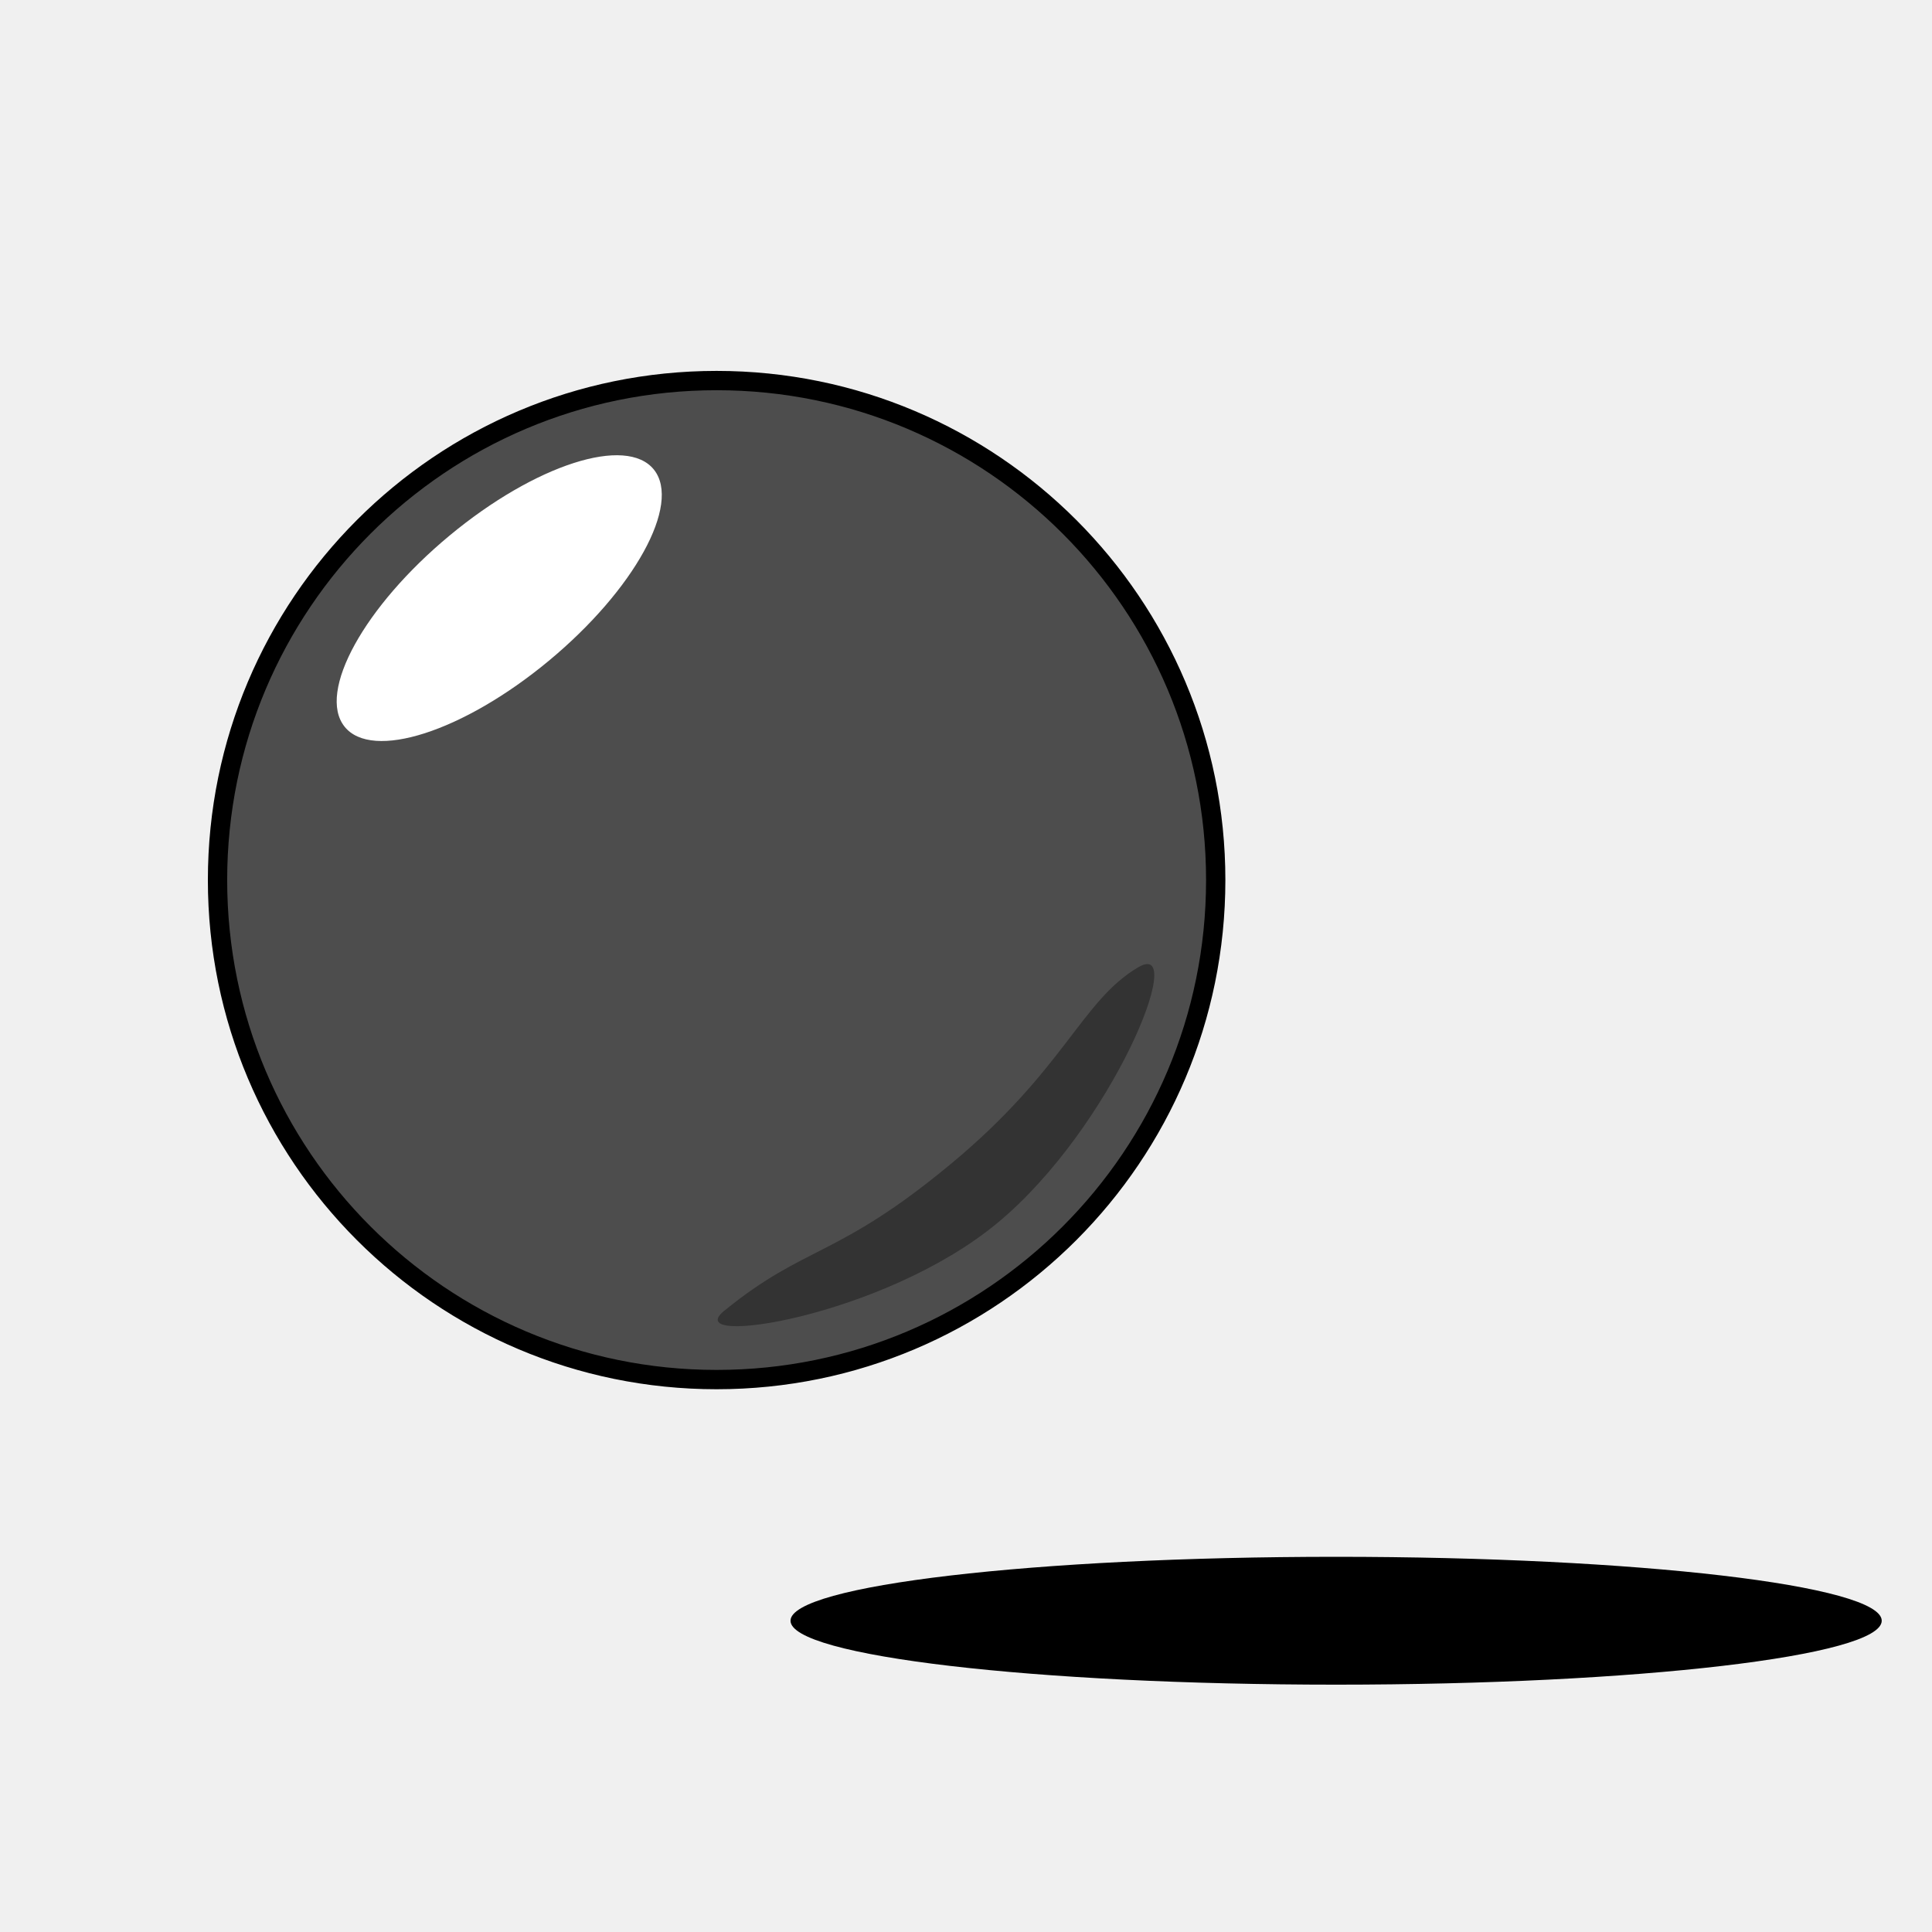
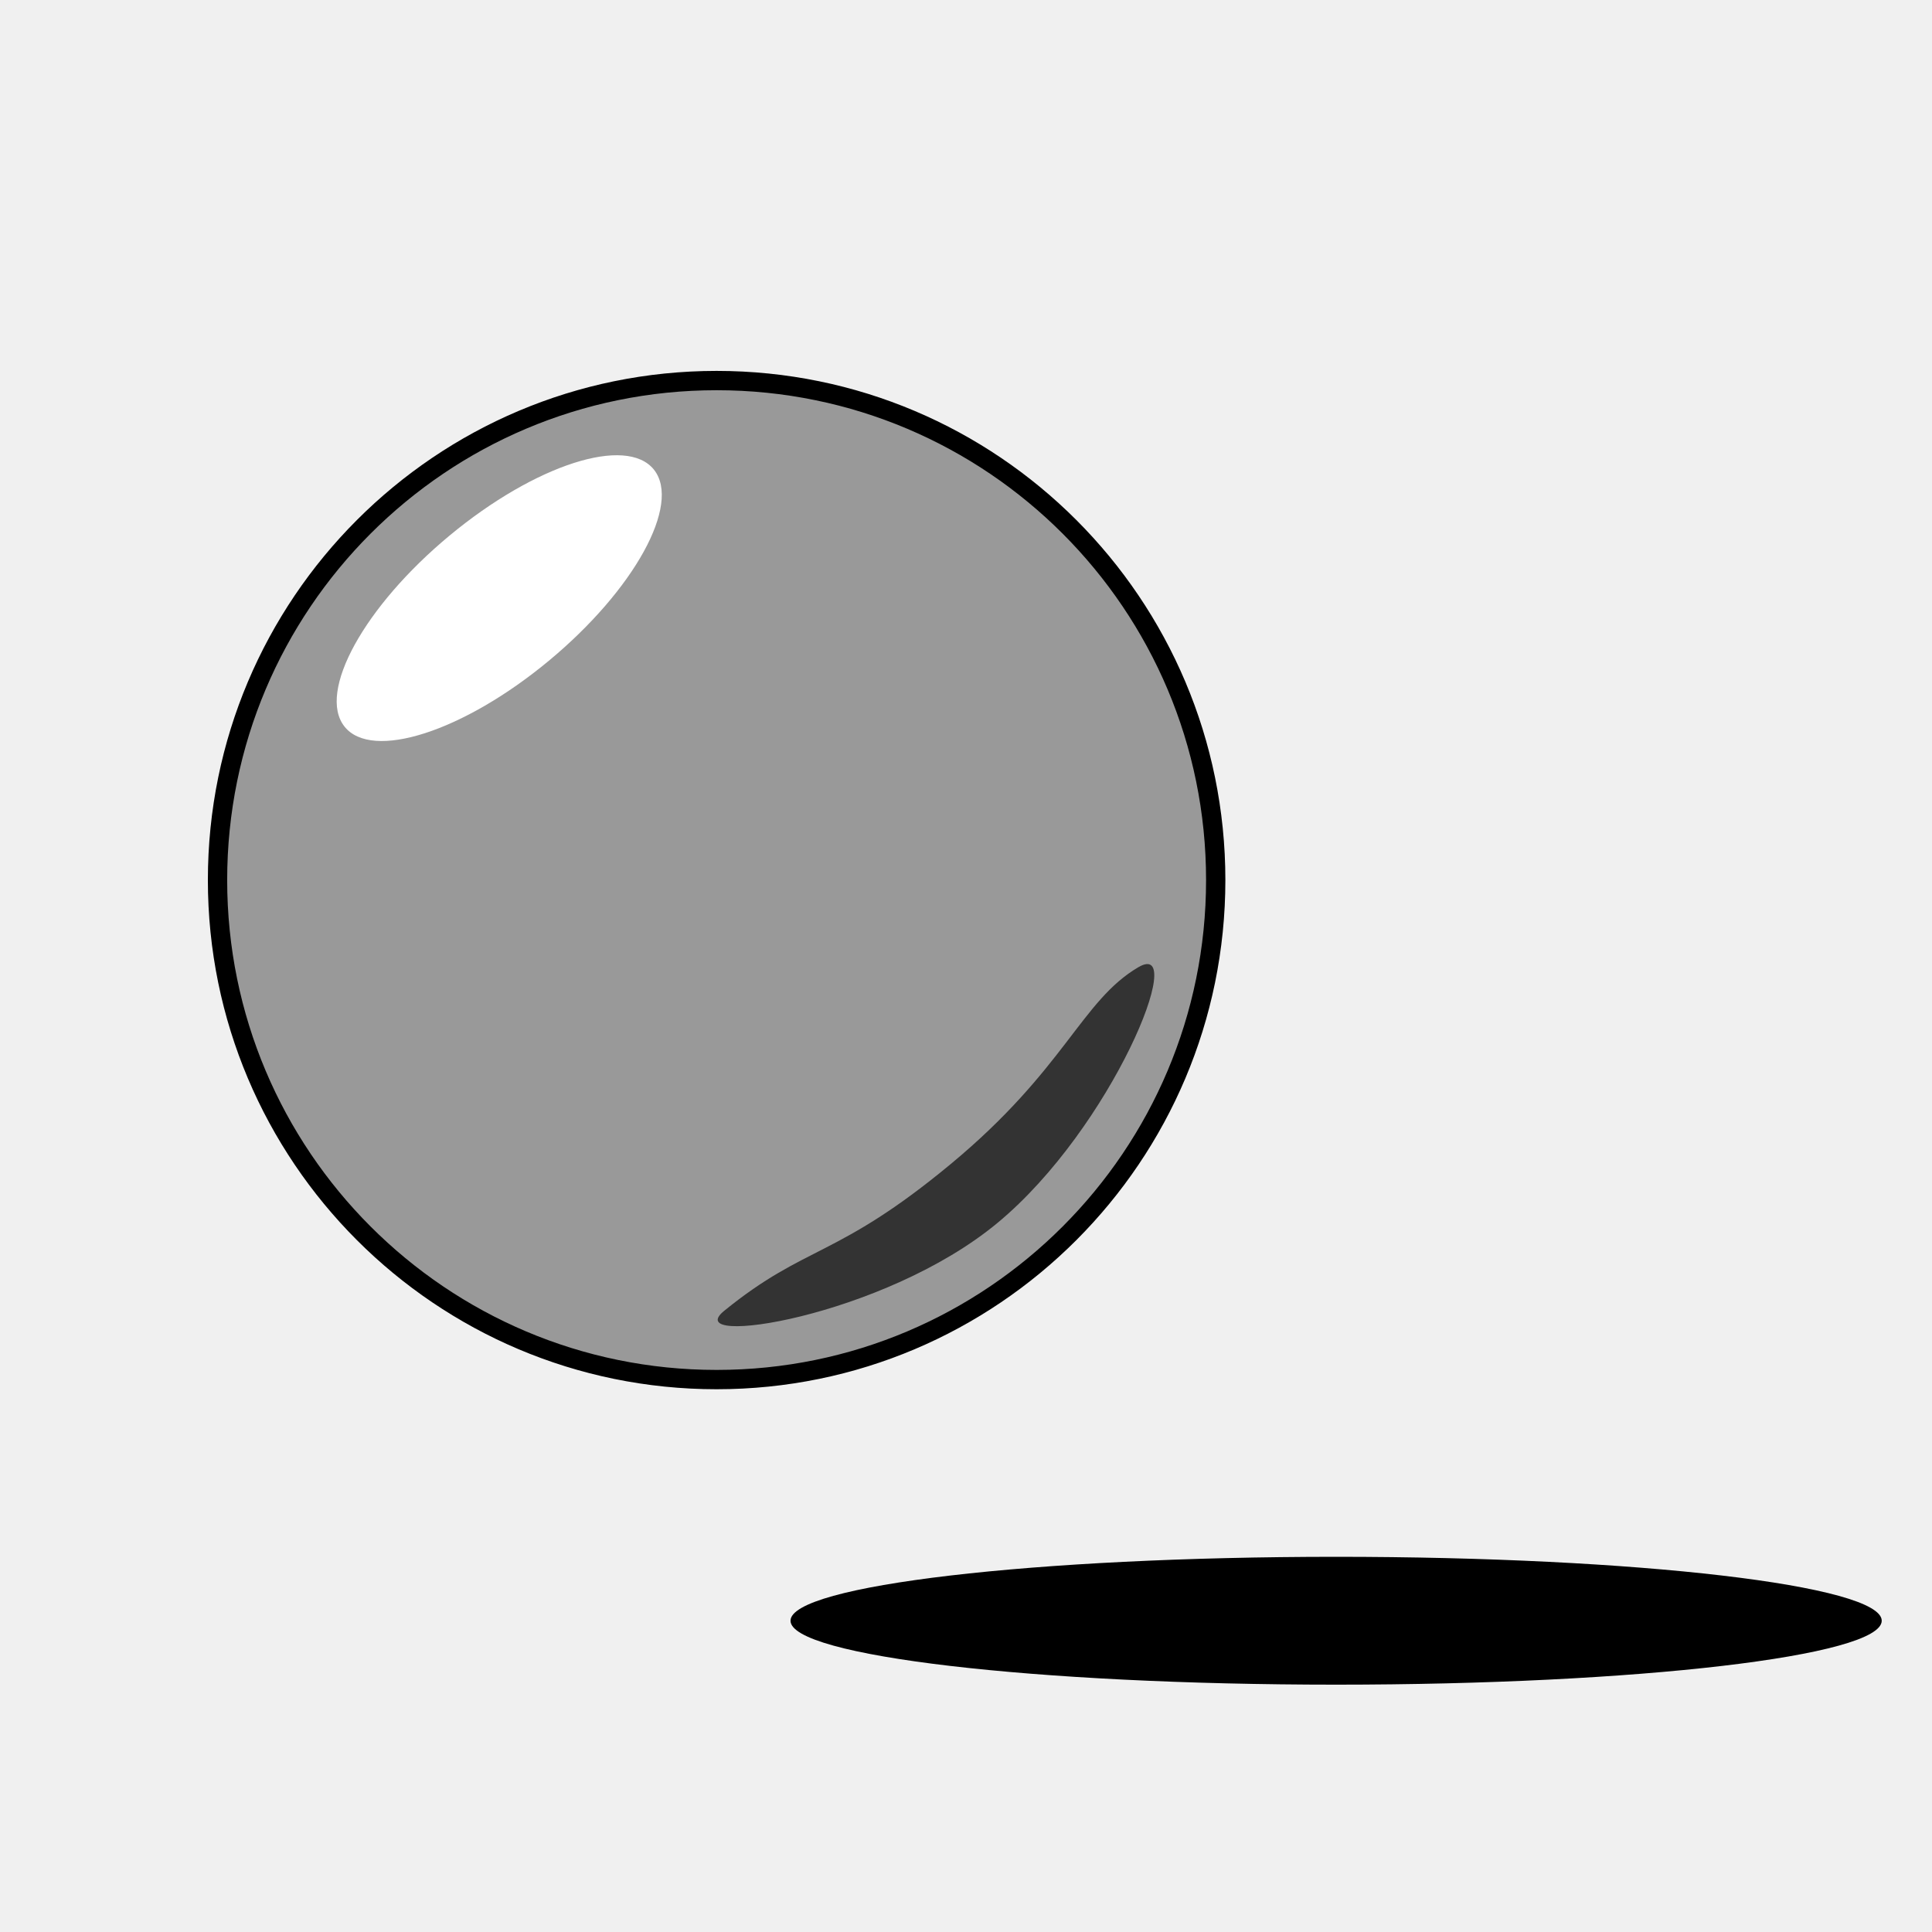
<svg xmlns="http://www.w3.org/2000/svg" width="100" height="100" id="svg2" version="1.1">
  <defs id="defs4" />
  <g id="layer1" transform="translate(-14.14214,-15.94567)">
    <rect style="fill:none;stroke:none" id="rect2985" width="100" height="100" x="14.142" y="15.946" />
-     <path style="fill:#4d4d4d;stroke:#000000;stroke-width:0.796;stroke-linecap:round;stroke-linejoin:round;stroke-miterlimit:4;stroke-opacity:1;stroke-dasharray:none;stroke-dashoffset:0" id="path3755" d="m 85.863,55.973 a 20.582,20.582 0 1 1 -41.164,0 20.582,20.582 0 1 1 41.164,0 z" transform="matrix(1.255137,0,0,1.25617,-30.70218,-8.813589)" />
+     <path style="fill:#999999;stroke:#000000;stroke-width:0.796;stroke-linecap:round;stroke-linejoin:round;stroke-miterlimit:4;stroke-opacity:1;stroke-dasharray:none;stroke-dashoffset:0" id="path3755" d="m 85.863,55.973 a 20.582,20.582 0 1 1 -41.164,0 20.582,20.582 0 1 1 41.164,0 z" transform="matrix(1.255137,0,0,1.25617,-30.70218,-8.813589)" />
    <path style="fill:#ffffff;fill-opacity:1;stroke:none" d="m 47.993,40.259 c 1.417,1.791 -1.02,6.218 -5.444,9.888 -4.424,3.67 -9.16,5.194 -10.577,3.404 -1.417,-1.791 1.02,-6.218 5.444,-9.888 4.424,-3.67 9.16,-5.194 10.577,-3.404 z" id="path63865" />
    <path style="fill:#333333;fill-opacity:1;stroke:none" d="m 73.063,66.009 c 2.631,-1.551 -1.364,8.318 -7.283,13.228 -5.918,4.91 -16.52,6.48 -14.15,4.553 4.252,-3.456 5.817,-2.695 11.735,-7.605 5.918,-4.91 6.741,-8.434 9.697,-10.177 z" id="path63867" />
    <path style="fill:#000000;fill-opacity:1;stroke:none" id="path63871" d="m 101.964,99.371 a 22.5,2.634 0 1 1 -45,0 22.5,2.634 0 1 1 45,0 z" transform="matrix(1.255137,0,0,1.25617,-16.43853,-24.99236)" />
  </g>
</svg>
